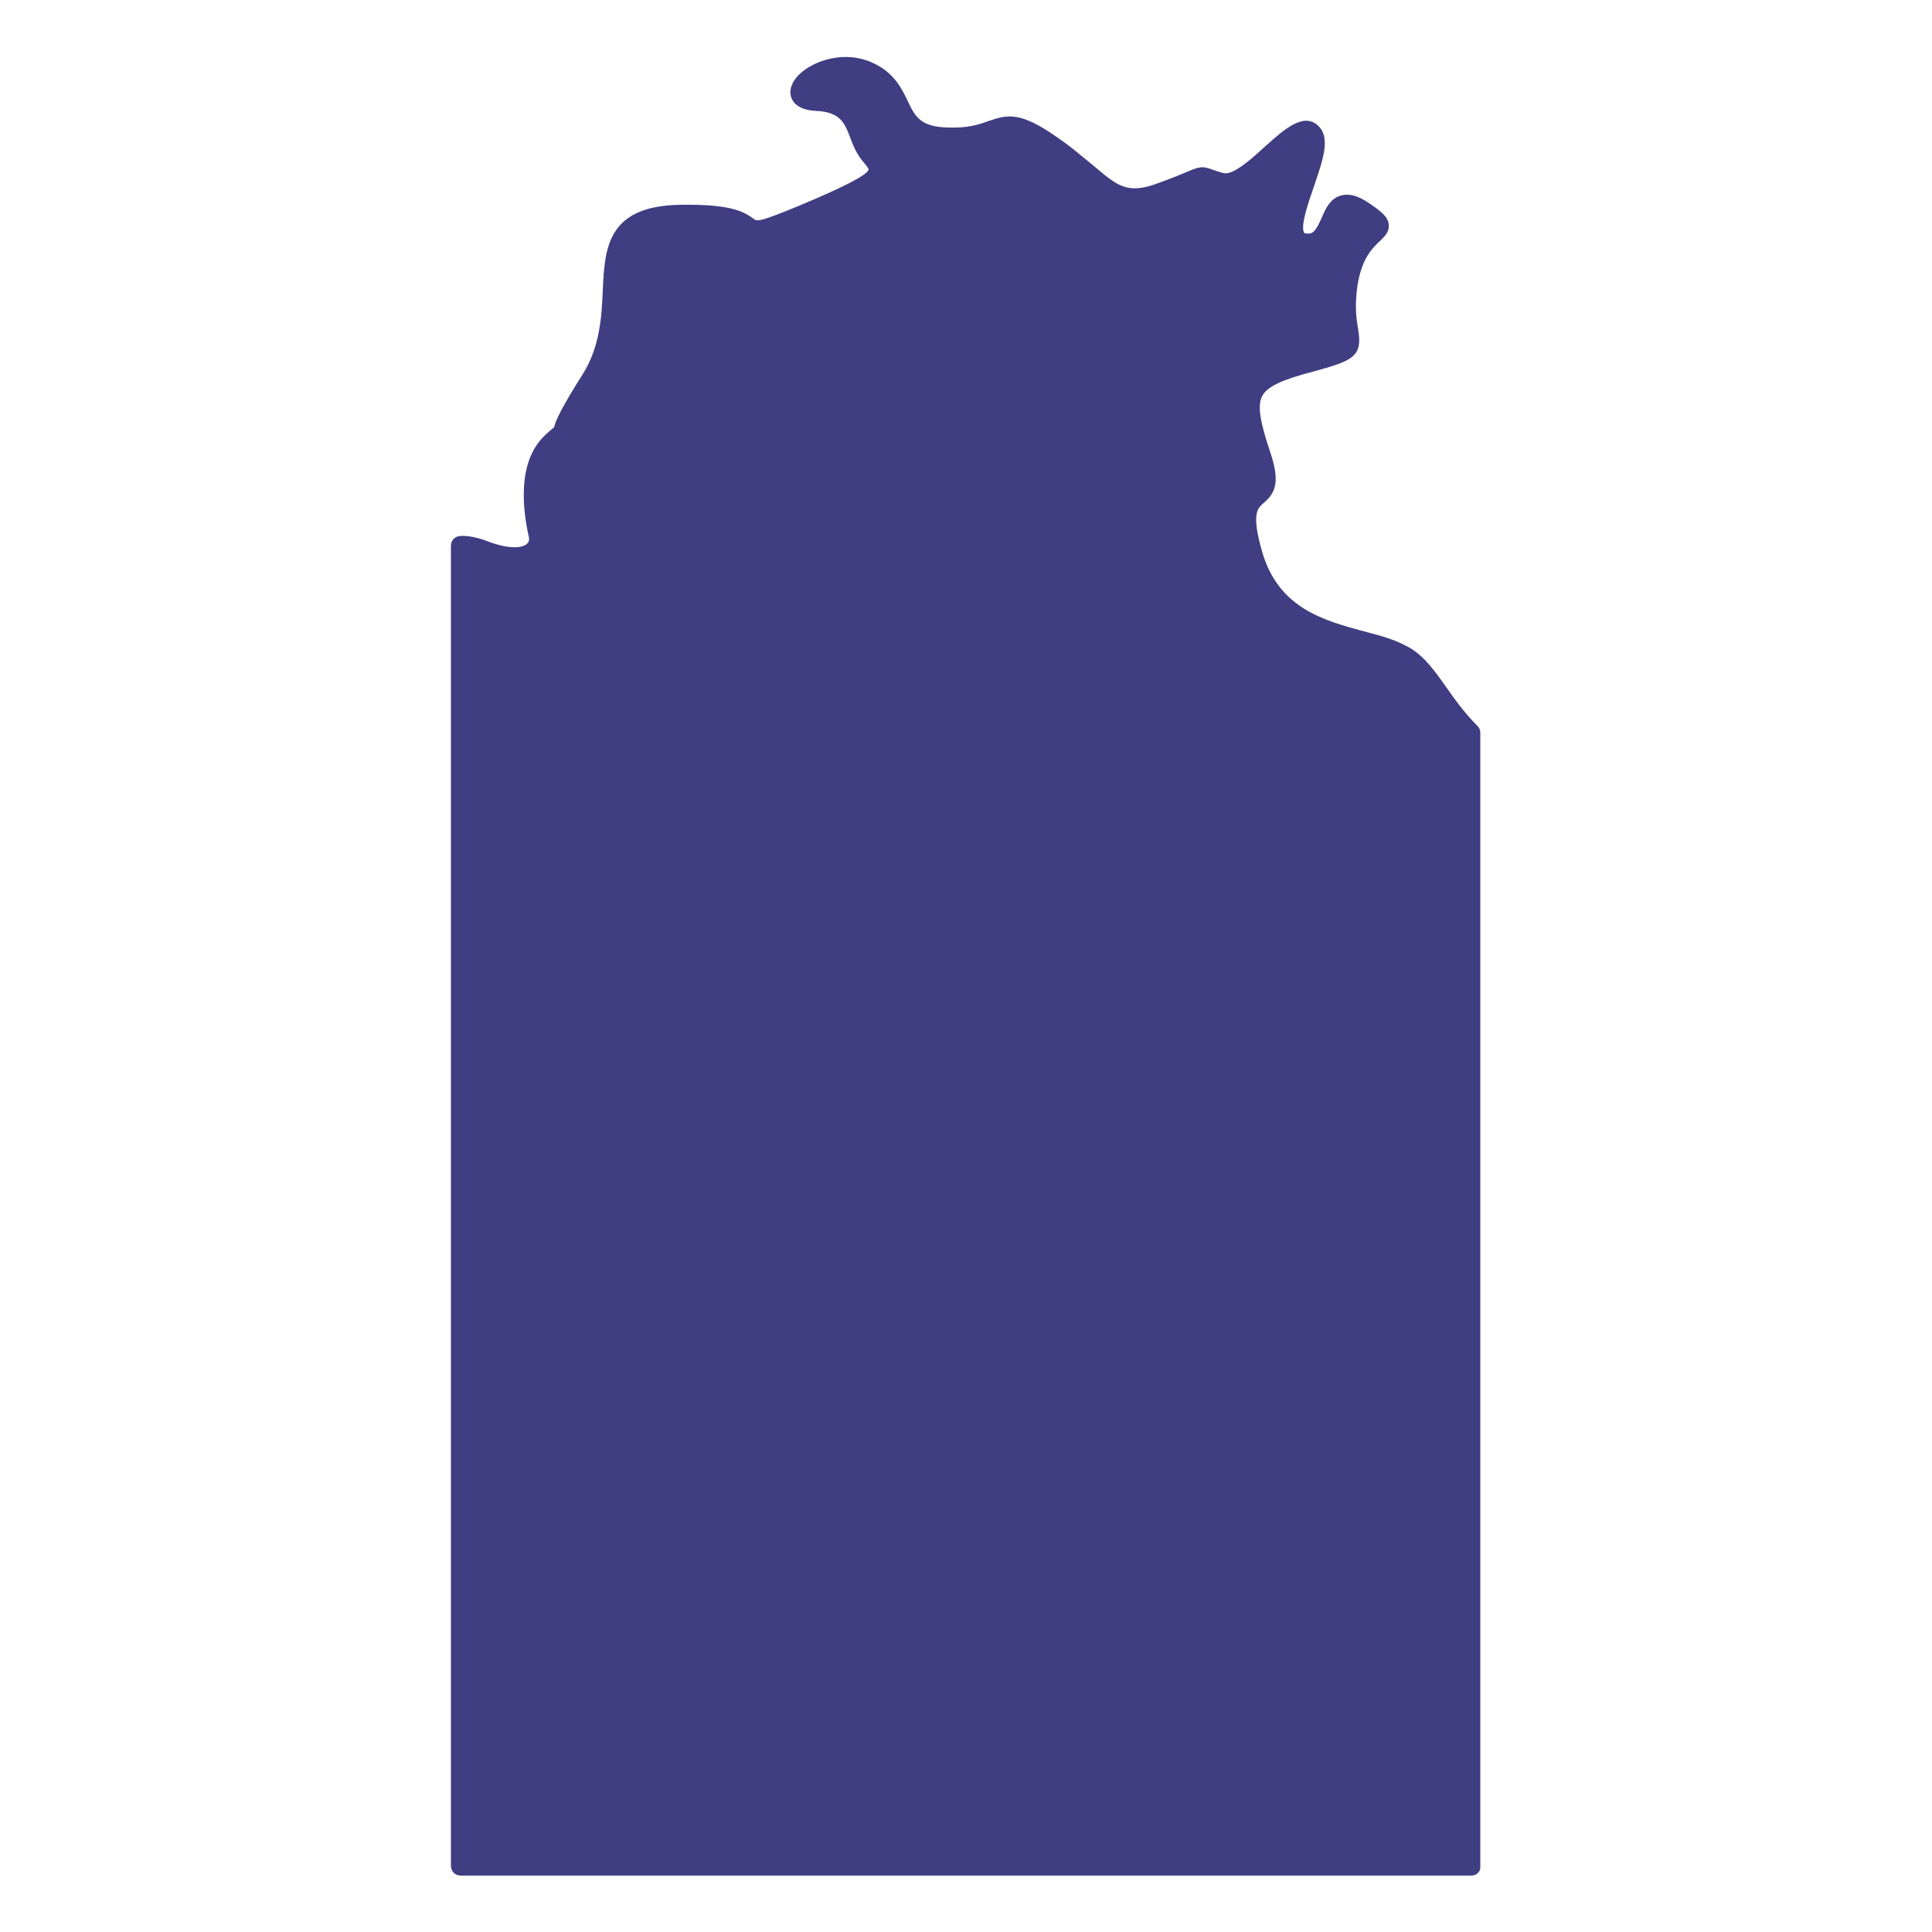
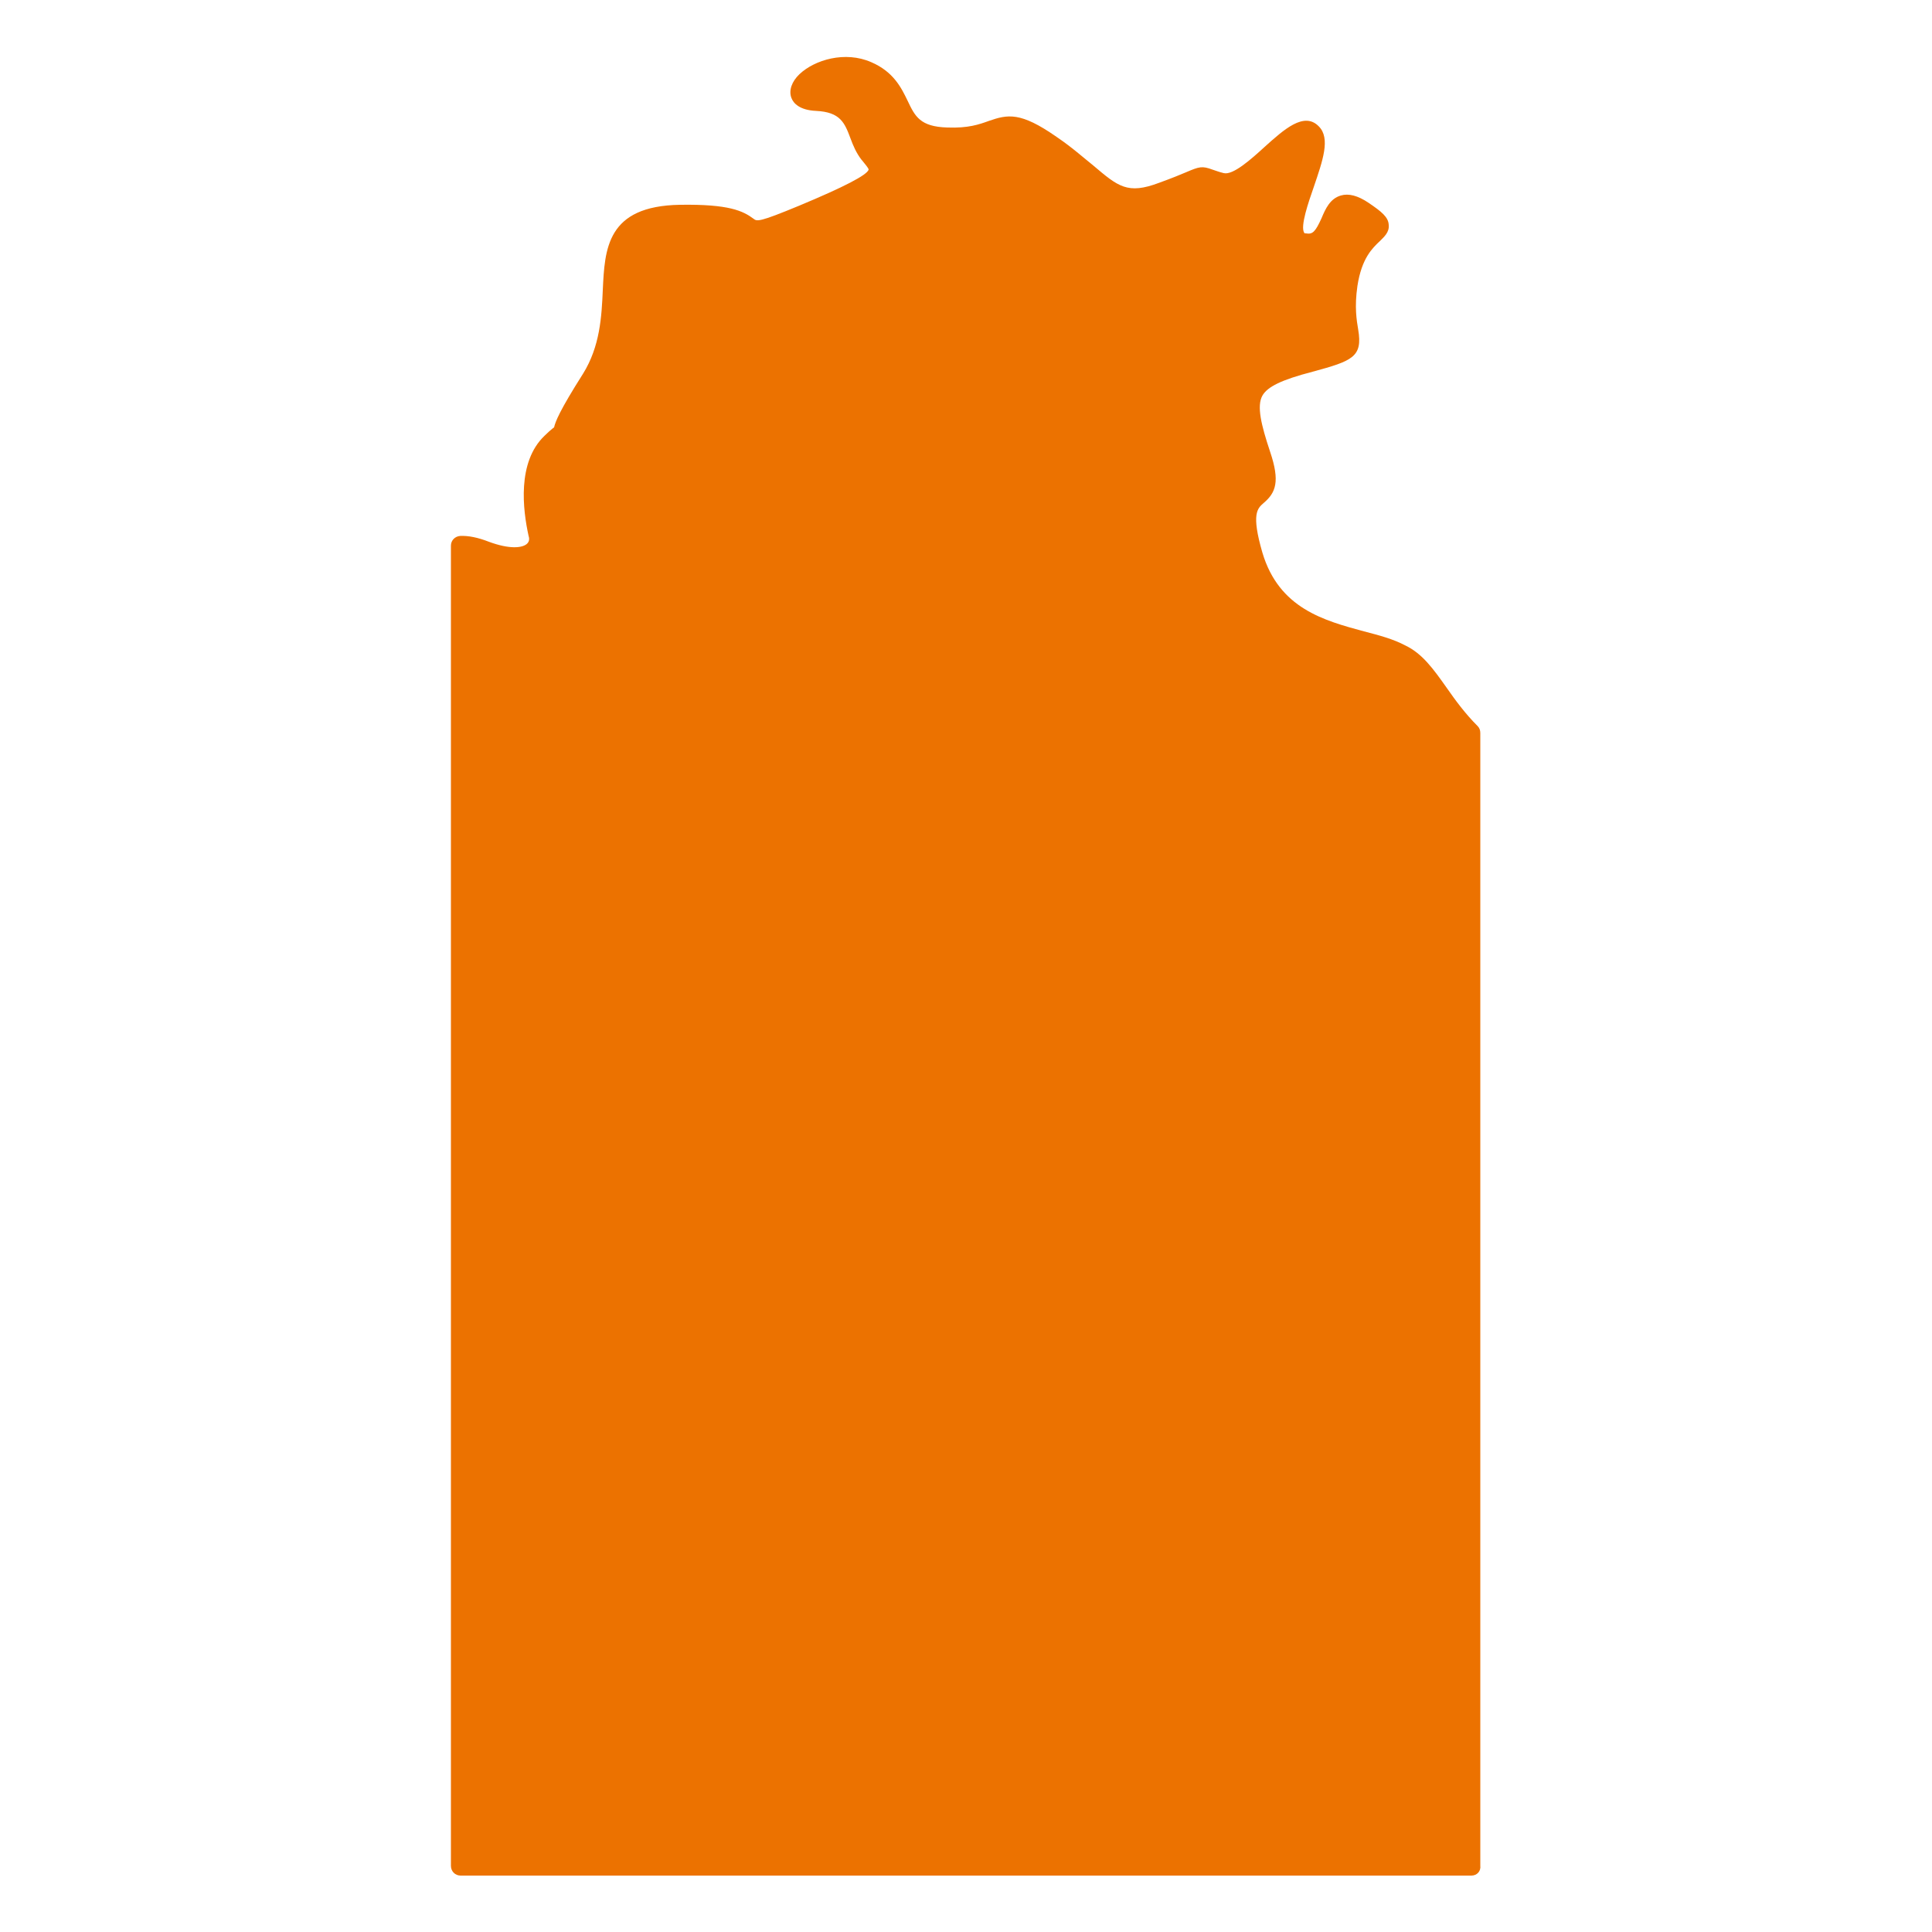
<svg xmlns="http://www.w3.org/2000/svg" version="1.1" id="Layer_1" x="0px" y="0px" viewBox="0 0 500 500" style="enable-background:new 0 0 500 500;" xml:space="preserve">
  <style type="text/css">
- 	.st0{fill:#3F3E82;}
+ 	.st0{fill:#EC7200;}
</style>
  <path class="st0" d="M380.8,485.4H119.2c-1.4,0-2.5-1.1-2.5-2.5V141.2c0-1.3,1-2.4,2.4-2.5c2.1-0.1,4.6,0.4,7.4,1.5  c5.4,2,8.6,1.6,9.8,0.6c0.6-0.5,0.8-1.2,0.5-2.1c-1.5-6.8-3-19.1,4.1-25.9c0.9-0.9,1.6-1.5,2.1-1.9c0.1-0.1,0.3-0.2,0.4-0.3  c0.3-1.4,1.4-4.3,7.5-13.9c4.4-7.1,4.8-14.8,5.1-21.6c0.5-10.7,1-21.8,20-22.1c12.7-0.2,16.3,1.6,19,3.6c0.9,0.7,1.3,1,11.9-3.4  c11.5-4.8,17.5-7.9,17.9-9.3c0-0.4-1-1.5-1.7-2.4l-0.1-0.1c-1.4-1.8-2.2-3.7-2.9-5.6c-1.5-4-2.6-6.8-8.9-7.1c-4.3-0.2-5.9-2-6.4-3.4  c-0.7-1.9,0.1-4.2,2.1-6.1c3.9-3.7,11.8-6.1,18.6-3.1c5.8,2.5,7.8,6.7,9.4,10c1.9,4,3.2,6.7,10.3,6.9c5.4,0.2,8.2-0.8,10.7-1.7  c4.9-1.7,8.2-2.4,17.5,4.1c4,2.7,7,5.4,9.5,7.4c6.5,5.5,8.9,7.6,17.1,4.5c3.3-1.2,5.5-2.1,6.9-2.7c3.5-1.5,4.2-1.7,6.9-0.7  c0.7,0.2,1.6,0.6,2.9,0.9c2.4,0.6,7.1-3.6,10.6-6.8c5-4.5,10.2-9.2,14-5.3c3.1,3.1,1,8.9-1.3,15.7c-1.4,4-3.5,10.1-2.5,11.8  c0,0.1,0.1,0.2,0.5,0.2c1.7,0.3,2.4-0.4,4-3.9c1-2.4,2.2-5.1,5-5.9c2-0.6,4.4,0,7.2,1.9c3.4,2.3,5.1,3.7,5.2,5.7  c0.2,1.9-1.2,3.1-2.3,4.2c-1.9,1.8-4.7,4.4-5.8,11.6c-0.8,5.5-0.2,8.9,0.2,11.3c1.2,7.1-1.5,8.1-11.8,10.9c-8.1,2.1-11.7,3.9-13,6.2  c-1.5,2.7-0.3,7.6,2,14.5c2.6,7.7,1.5,10.6-1.7,13.3c-1.6,1.4-3.2,2.8-0.3,12.8c4.3,14.5,16,17.6,26.3,20.4c3.9,1,7.6,2,10.6,3.6  c4.5,2.1,7.4,6.2,10.8,11c2.3,3.3,4.8,6.7,8,9.9c0.5,0.5,0.7,1.1,0.7,1.8v293.1C383.3,484.3,382.2,485.4,380.8,485.4z" />
-   <path class="st0" d="M121.7,480.4h256.6V190.8c-3.2-3.3-5.7-6.8-7.8-9.9c-3-4.2-5.6-7.9-8.9-9.4c0,0-0.1,0-0.1-0.1  c-2.5-1.3-6-2.2-9.6-3.2c-10.4-2.8-24.7-6.6-29.8-23.8c-3.5-12.1-1.3-15.3,1.8-18c1.3-1.2,2.2-2,0.2-8c-2.9-8.7-4-14.2-1.7-18.5  s7.7-6.5,16.1-8.7c2.5-0.7,7.8-2.1,8.4-2.9c0.1-0.3-0.1-1.4-0.3-2.3c-0.4-2.6-1.1-6.6-0.2-12.8c1.3-9,5.2-12.6,7.3-14.6  c0.1-0.1,0.2-0.2,0.3-0.3c-0.5-0.4-1.2-1-2.6-1.8c-2.1-1.4-2.9-1.3-3-1.2c-0.6,0.2-1.4,1.9-1.9,3.1c-1.3,2.9-3.4,7.8-9.4,6.8  c-2.2-0.4-3.4-1.6-4-2.6C331,59,333,53,335.2,46.7c1.1-3.2,3.1-9,2.5-10.5c-1.4,0.2-5,3.4-7.2,5.4c-5,4.5-10.3,9.2-15.3,7.9  c-1.5-0.4-2.5-0.8-3.3-1c-0.4-0.1-0.8-0.3-1-0.3s-1.3,0.5-2.4,0.9c-1.5,0.6-3.7,1.5-7,2.8c-11,4.1-15.4,0.4-22.1-5.3  c-2.5-2.1-5.3-4.5-9.1-7.1c-7.7-5.4-9.4-4.8-13-3.5c-2.6,0.9-6.2,2.2-12.5,2c-10.1-0.3-12.5-5.4-14.6-9.8c-1.5-3.1-2.8-5.9-6.9-7.6  c-4.9-2.1-9.5-0.1-10.8,0.5c-1.6,0.8-2.5,1.7-2.9,2.2c0.3,0.1,0.9,0.2,1.7,0.2c9.6,0.4,11.8,6.1,13.4,10.3c0.6,1.6,1.2,3.2,2.2,4.3  l0.1,0.1c1.6,2,3.3,4.1,2.6,6.8c-0.9,3.5-5.6,6.4-20.9,12.7c-11.7,4.8-13.6,5.1-16.8,2.8c-1.3-1-3.8-2.8-15.9-2.6  c-14.3,0.3-14.6,6.3-15.1,17.4c-0.3,7.1-0.7,15.8-5.8,24.1c-5.9,9.4-6.8,11.9-6.9,12.5c-0.2,1.3-0.7,1.8-1.9,2.8  c-0.4,0.4-1.1,1-2,1.8c-5.3,5-4,15.4-2.7,21.1c0.6,2.7-0.2,5.3-2.1,6.9c-1.8,1.6-6.1,3.7-14.9,0.3c-1.1-0.4-2.1-0.7-3-0.9  L121.7,480.4L121.7,480.4z" />
+   <path class="st0" d="M121.7,480.4h256.6V190.8c-3.2-3.3-5.7-6.8-7.8-9.9c-3-4.2-5.6-7.9-8.9-9.4c0,0-0.1,0-0.1-0.1  c-2.5-1.3-6-2.2-9.6-3.2c-10.4-2.8-24.7-6.6-29.8-23.8c-3.5-12.1-1.3-15.3,1.8-18c1.3-1.2,2.2-2,0.2-8c-2.9-8.7-4-14.2-1.7-18.5  c2.3-4.3,7.7-6.5,16.1-8.7c2.5-0.7,7.8-2.1,8.4-2.9c0.1-0.3-0.1-1.4-0.3-2.3c-0.4-2.6-1.1-6.6-0.2-12.8c1.3-9,5.2-12.6,7.3-14.6  c0.1-0.1,0.2-0.2,0.3-0.3c-0.5-0.4-1.2-1-2.6-1.8c-2.1-1.4-2.9-1.3-3-1.2c-0.6,0.2-1.4,1.9-1.9,3.1c-1.3,2.9-3.4,7.8-9.4,6.8  c-2.2-0.4-3.4-1.6-4-2.6c-2.1-3.6-0.1-9.6,2.1-15.9c1.1-3.2,3.1-9,2.5-10.5c-1.4,0.2-5,3.4-7.2,5.4c-5,4.5-10.3,9.2-15.3,7.9  c-1.5-0.4-2.5-0.8-3.3-1c-0.4-0.1-0.8-0.3-1-0.3c-0.2,0-1.3,0.5-2.4,0.9c-1.5,0.6-3.7,1.5-7,2.8c-11,4.1-15.4,0.4-22.1-5.3  c-2.5-2.1-5.3-4.5-9.1-7.1c-7.7-5.4-9.4-4.8-13-3.5c-2.6,0.9-6.2,2.2-12.5,2c-10.1-0.3-12.5-5.4-14.6-9.8c-1.5-3.1-2.8-5.9-6.9-7.6  c-4.9-2.1-9.5-0.1-10.8,0.5c-1.6,0.8-2.5,1.7-2.9,2.2c0.3,0.1,0.9,0.2,1.7,0.2c9.6,0.4,11.8,6.1,13.4,10.3c0.6,1.6,1.2,3.2,2.2,4.3  l0.1,0.1c1.6,2,3.3,4.1,2.6,6.8c-0.9,3.5-5.6,6.4-20.9,12.7c-11.7,4.8-13.6,5.1-16.8,2.8c-1.3-1-3.8-2.8-15.9-2.6  c-14.3,0.3-14.6,6.3-15.1,17.4c-0.3,7.1-0.7,15.8-5.8,24.1c-5.9,9.4-6.8,11.9-6.9,12.5c-0.2,1.3-0.7,1.8-1.9,2.8  c-0.4,0.4-1.1,1-2,1.8c-5.3,5-4,15.4-2.7,21.1c0.6,2.7-0.2,5.3-2.1,6.9c-1.8,1.6-6.1,3.7-14.9,0.3c-1.1-0.4-2.1-0.7-3-0.9V480.4z" />
</svg>
